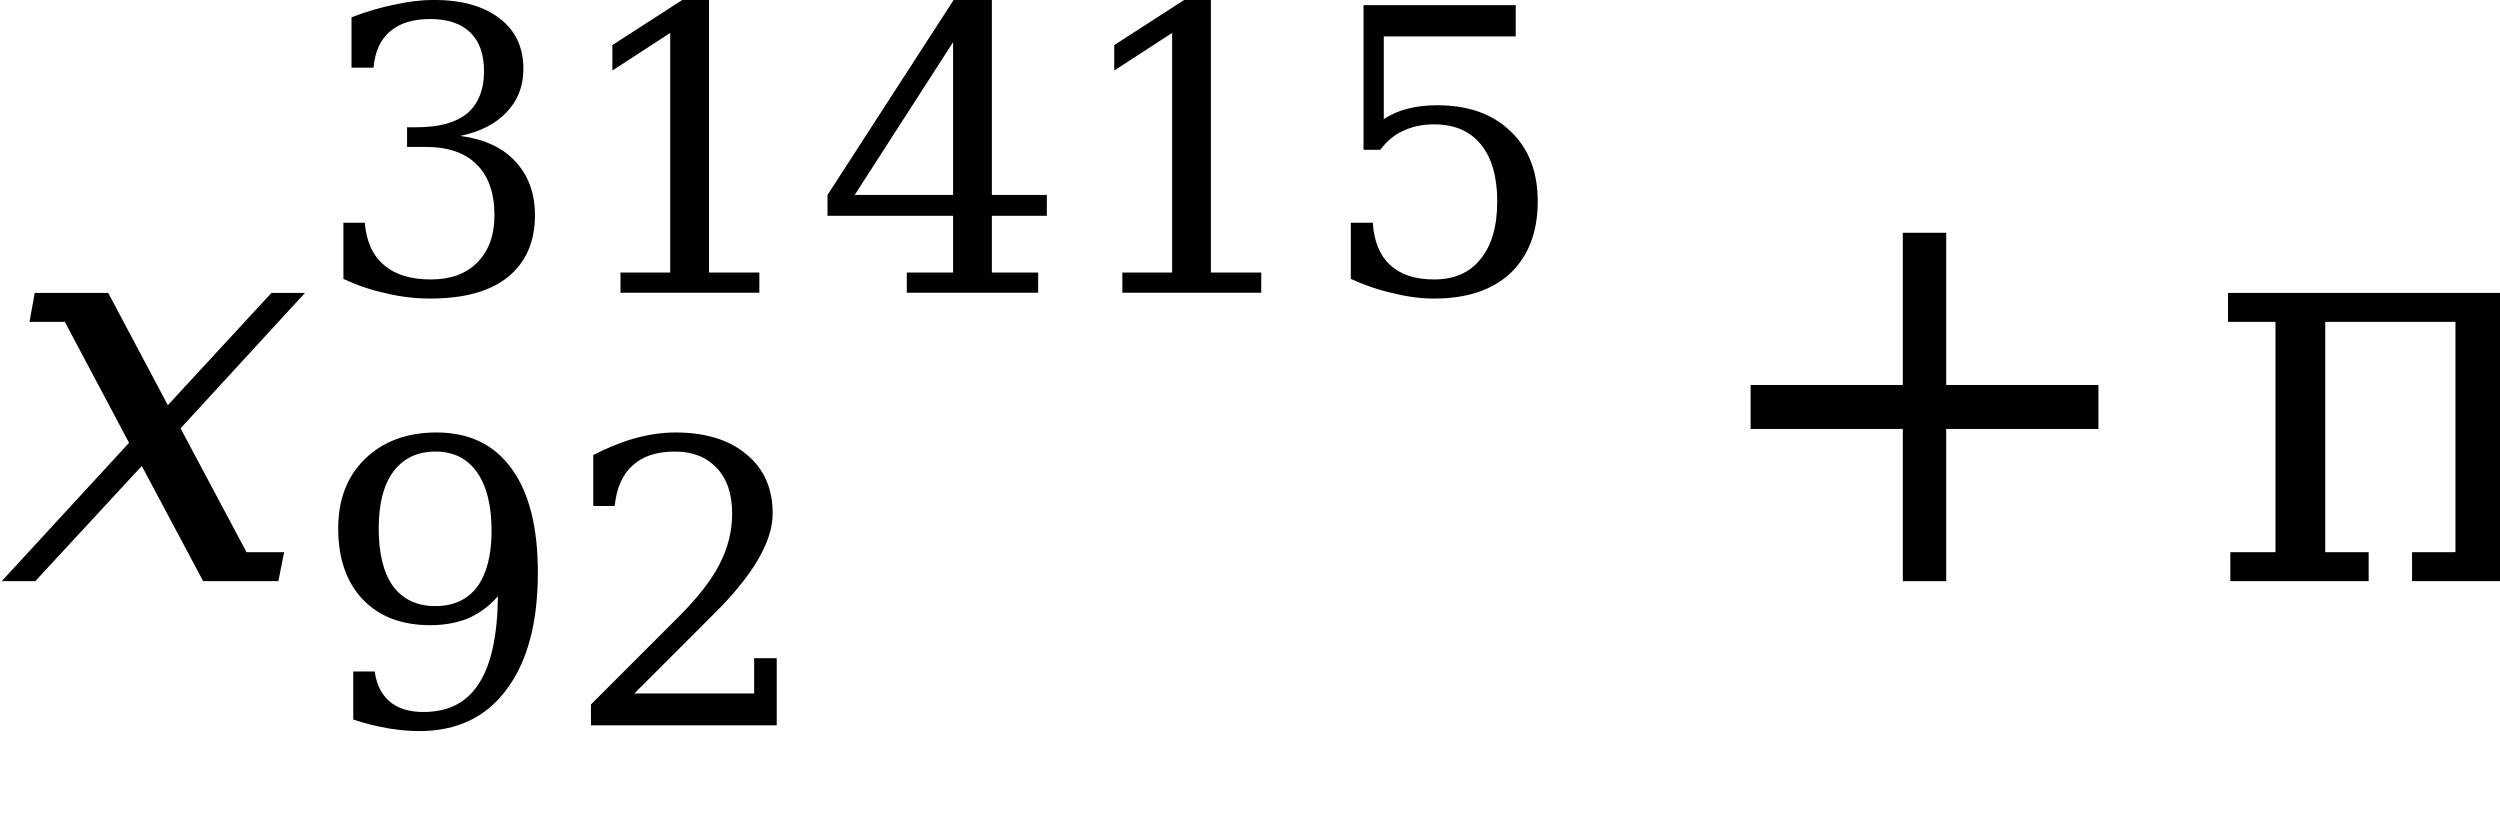
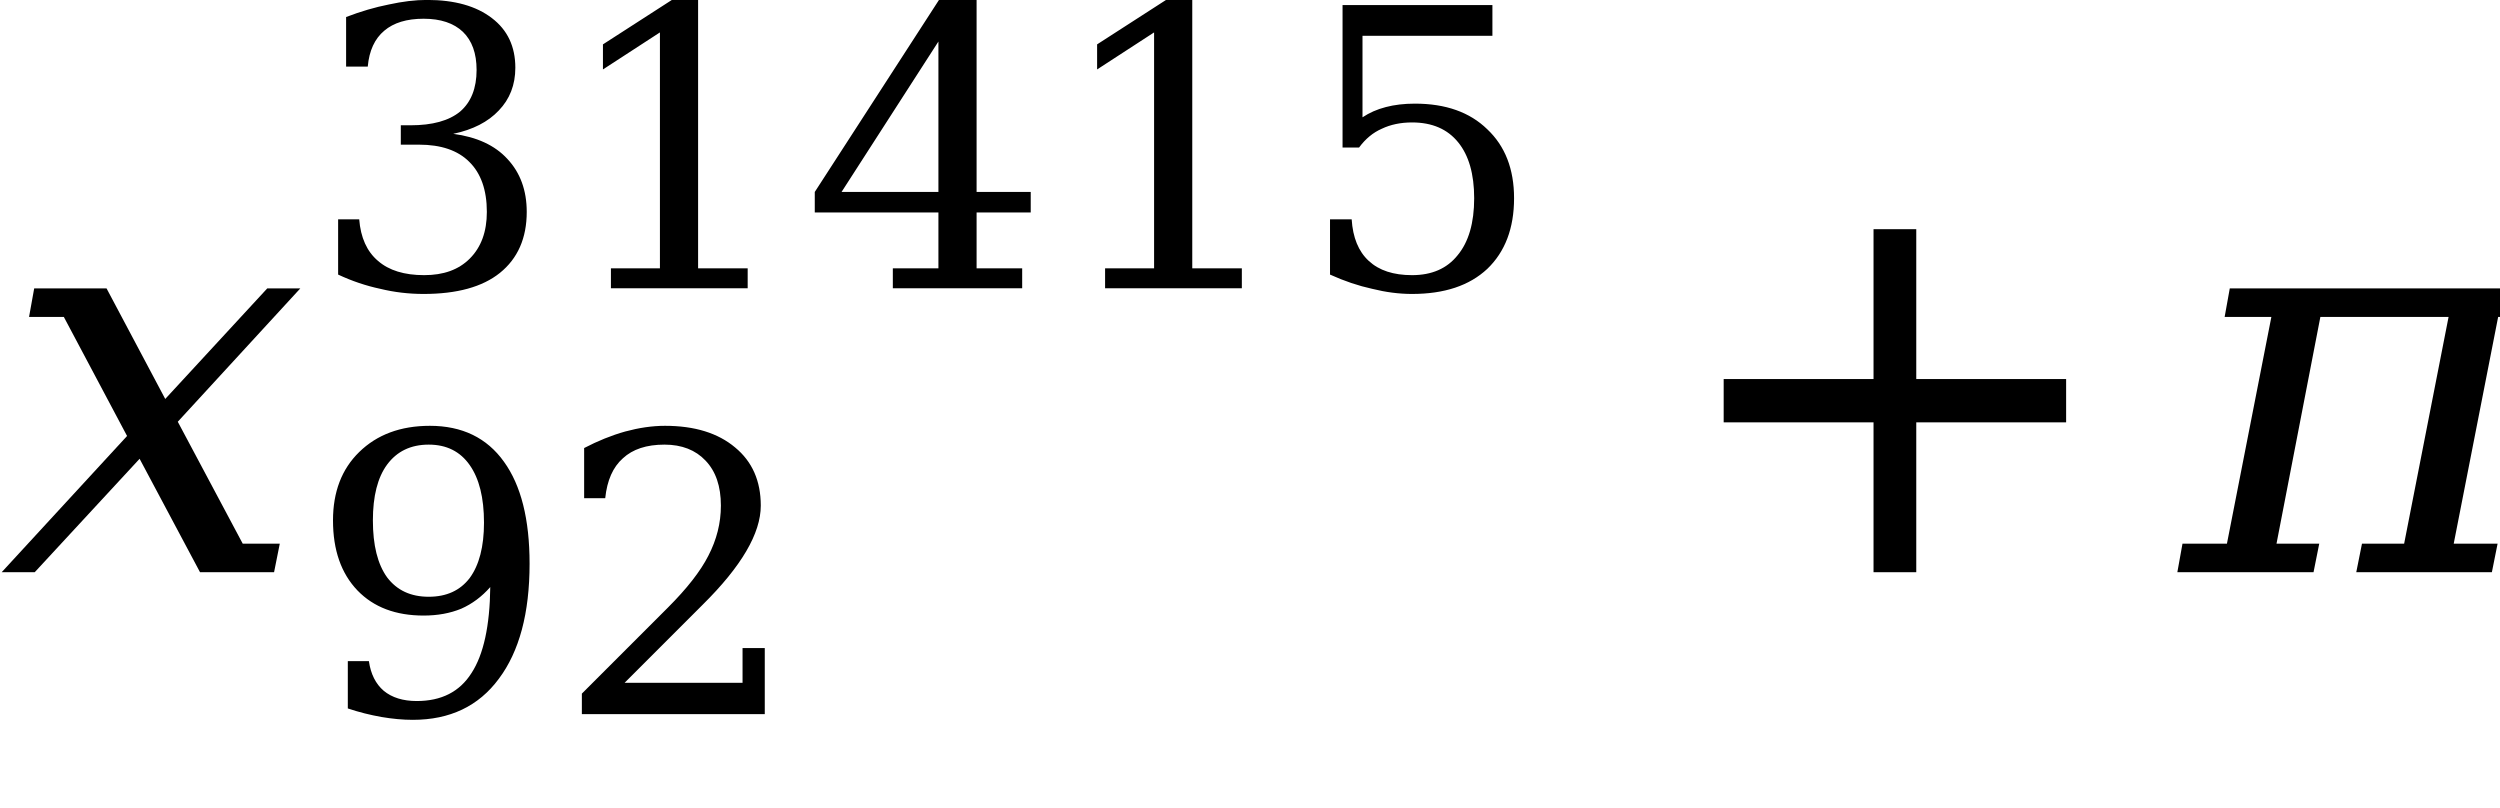
- <svg xmlns="http://www.w3.org/2000/svg" height="22.141pt" viewBox="0 -15.69 67.499 22.141" width="67.499pt">
+ <svg xmlns="http://www.w3.org/2000/svg" height="22.141pt" viewBox="0 -15.69 68.554 22.141" width="68.554pt">
  <text fill="black" font-family="DejaVu Serif" font-size="15" font-style="italic" text-anchor="middle" x="4.23" y="-0">x</text>
  <g transform="translate(8.459473, 3.892822)">
    <text fill="black" font-family="DejaVu Serif" font-size="10.65" text-anchor="middle" x="6.776" y="-0">92</text>
  </g>
  <g transform="translate(8.459473, -7.785645)">
    <text fill="black" font-family="DejaVu Serif" font-size="10.65" text-anchor="middle" x="16.94" y="-0">31415</text>
  </g>
  <g transform="translate(45.67207, -4.702148)">
    <text fill="black" font-family="DejaVu Serif" font-size="15" text-anchor="middle" x="6.284" y="4.702">+</text>
  </g>
  <g transform="translate(61.57376, 0)">
-     <text fill="black" font-family="DejaVu Serif" font-size="15" text-anchor="middle" x="2.963" y="-0">π</text>
+     <text fill="black" font-family="DejaVu Serif" font-size="15" font-style="italic" text-anchor="middle" x="3.204" y="-0">π</text>
  </g>
</svg>
